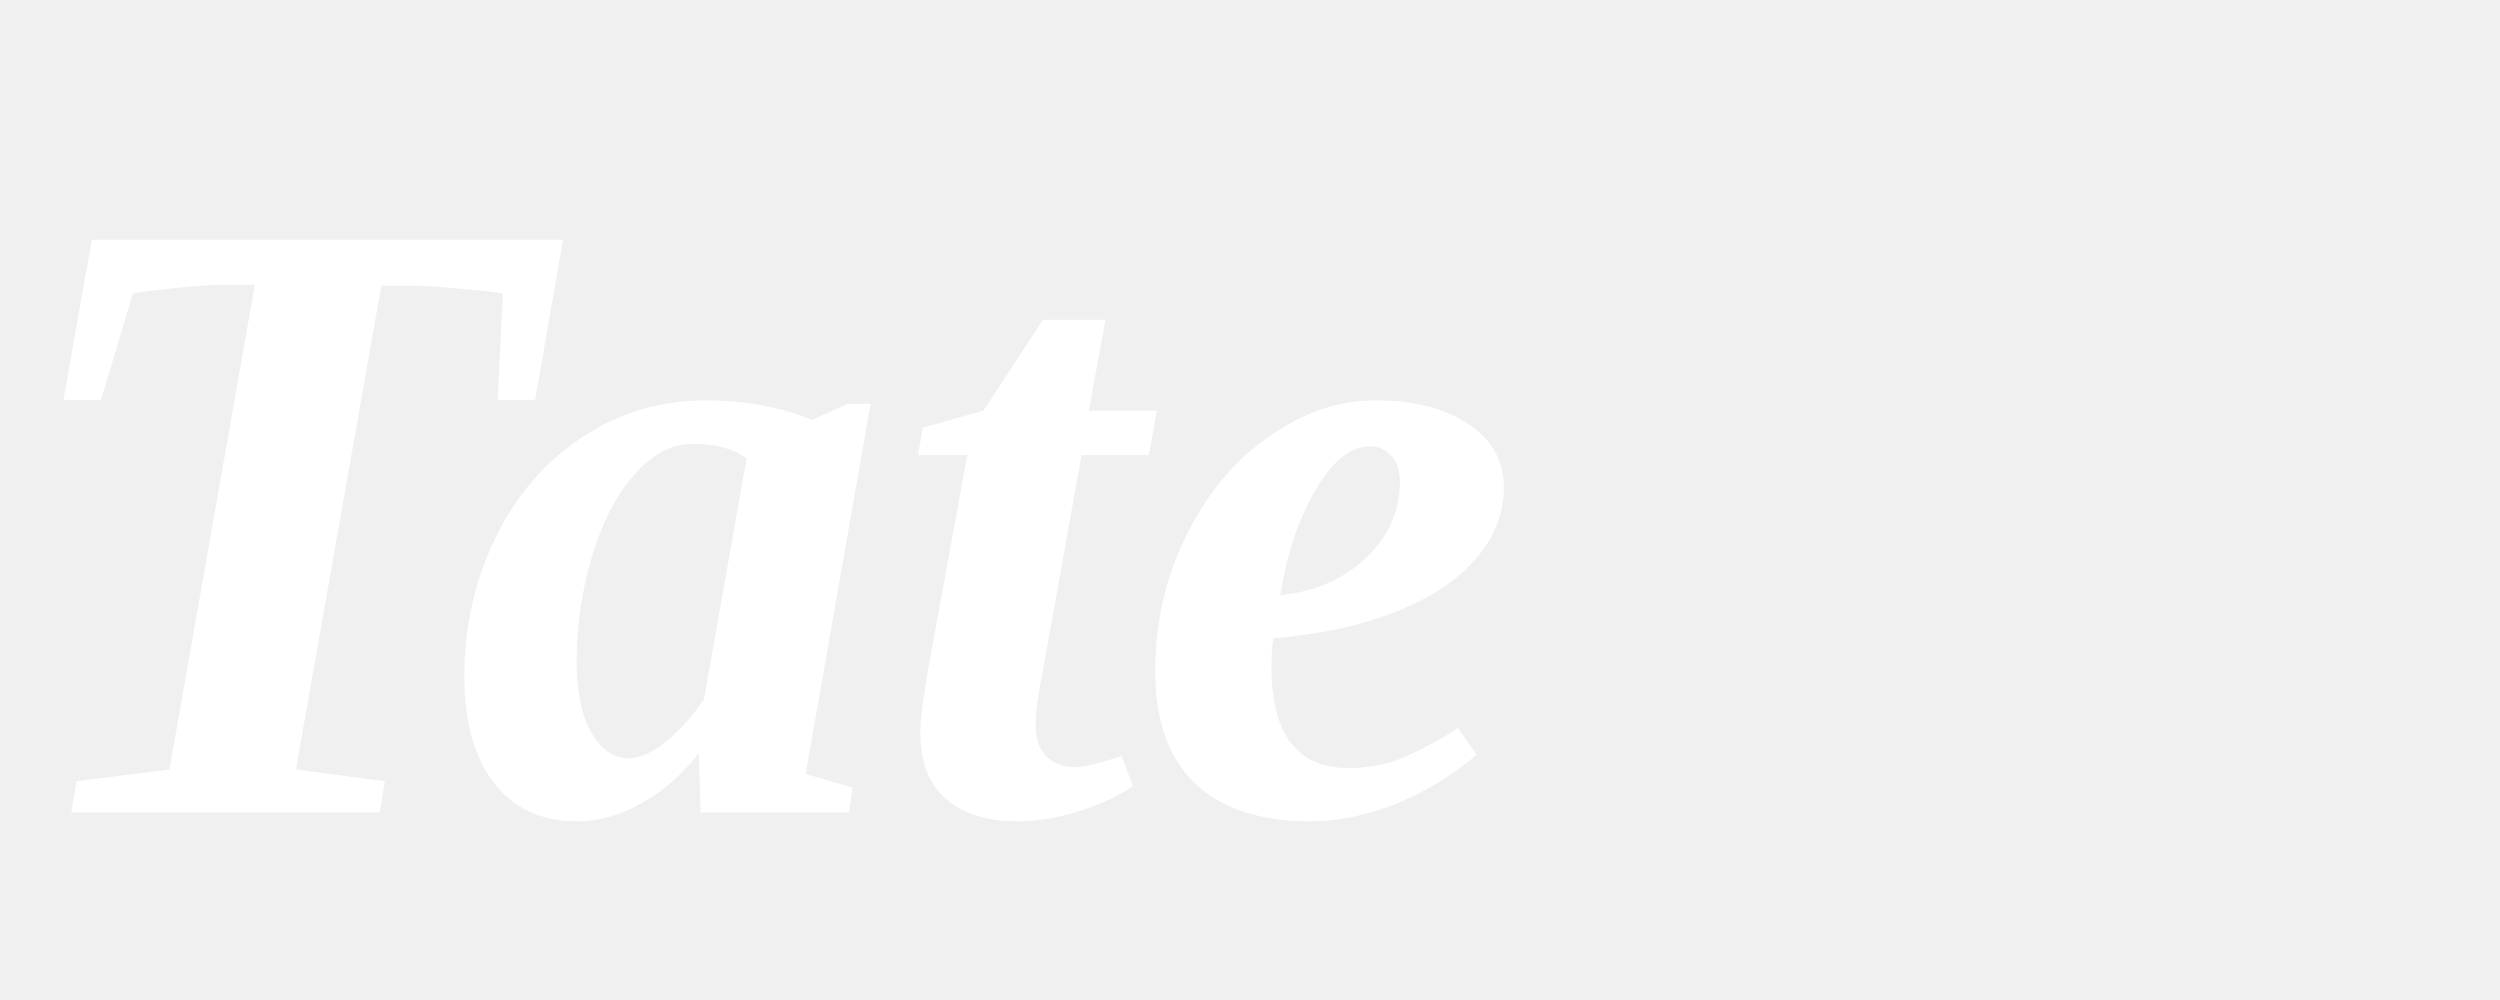
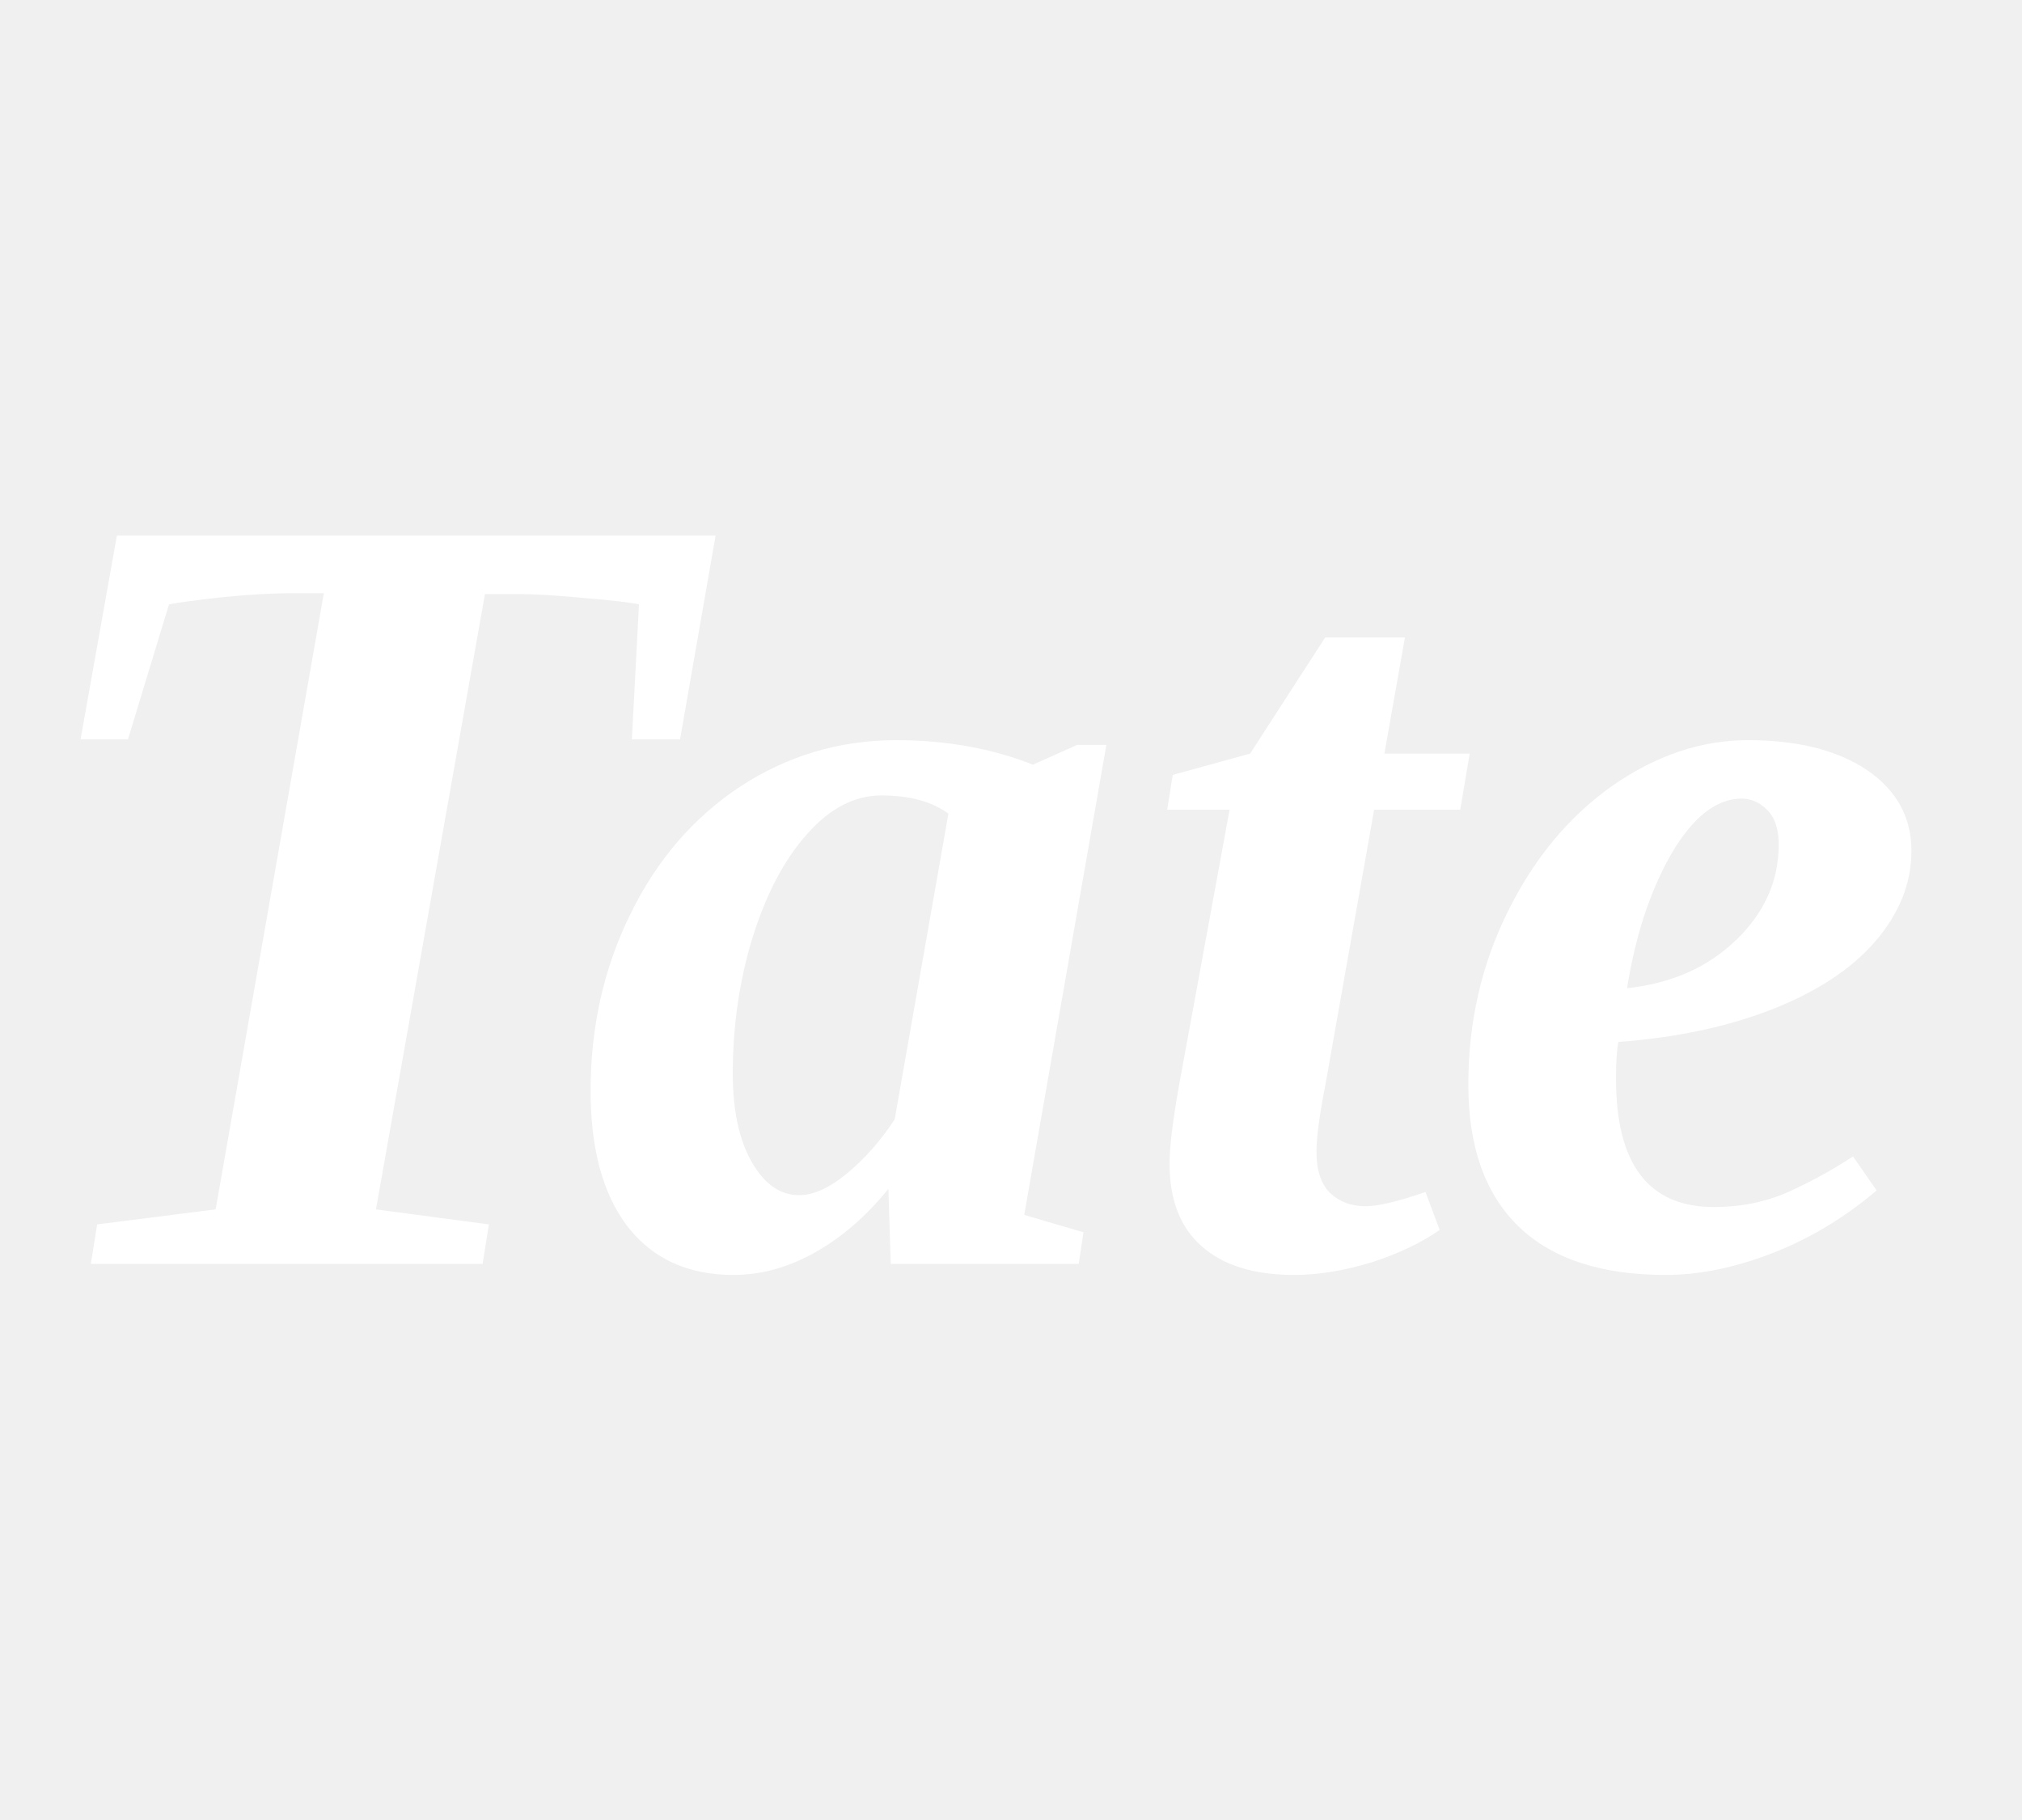
- <svg xmlns="http://www.w3.org/2000/svg" viewBox="0 0 80 32" role="img" aria-label="Tate">
-   <text x="0" y="26" fill="#fff" font-family="Georgia, 'Times New Roman', serif" font-size="28" font-weight="600" font-style="italic">Tate</text>
+ <svg xmlns="http://www.w3.org/2000/svg" viewBox="0 0 40 36" role="img" aria-label="Tate">
+   <text x="0" y="25" fill="#fff" font-family="Georgia, 'Times New Roman', serif" font-size="22" font-weight="600" font-style="italic">Tate</text>
</svg>
